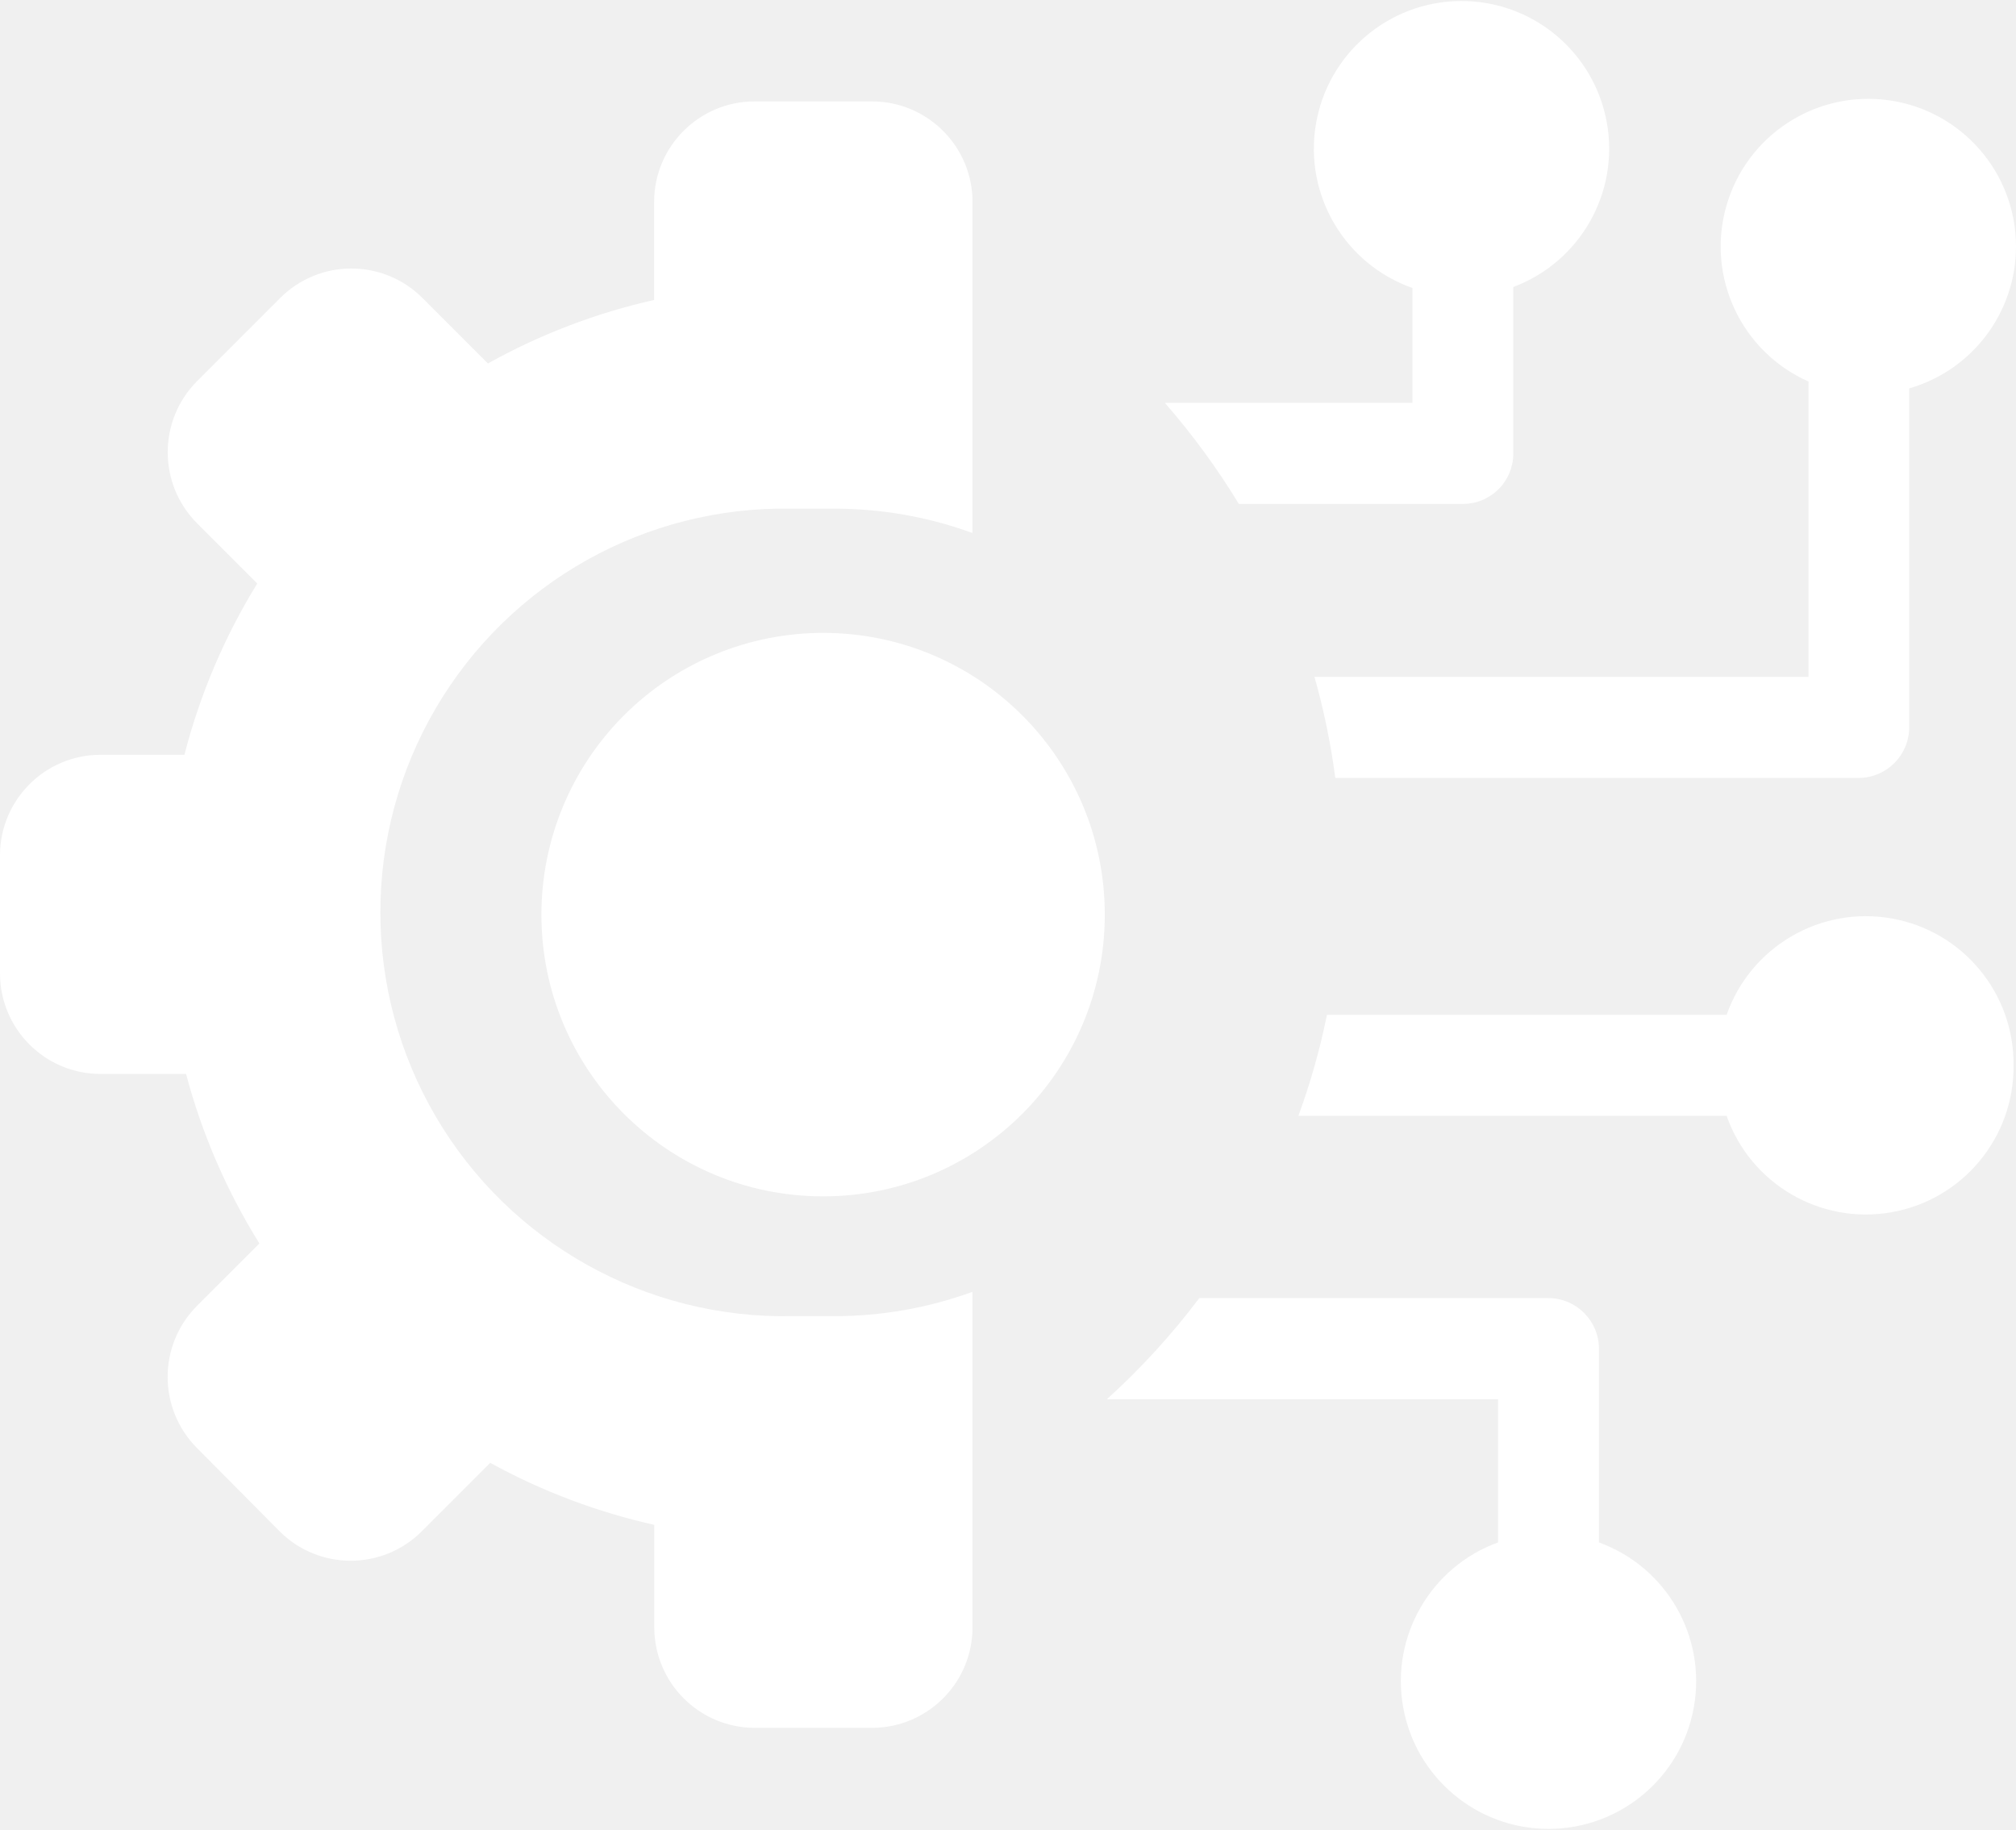
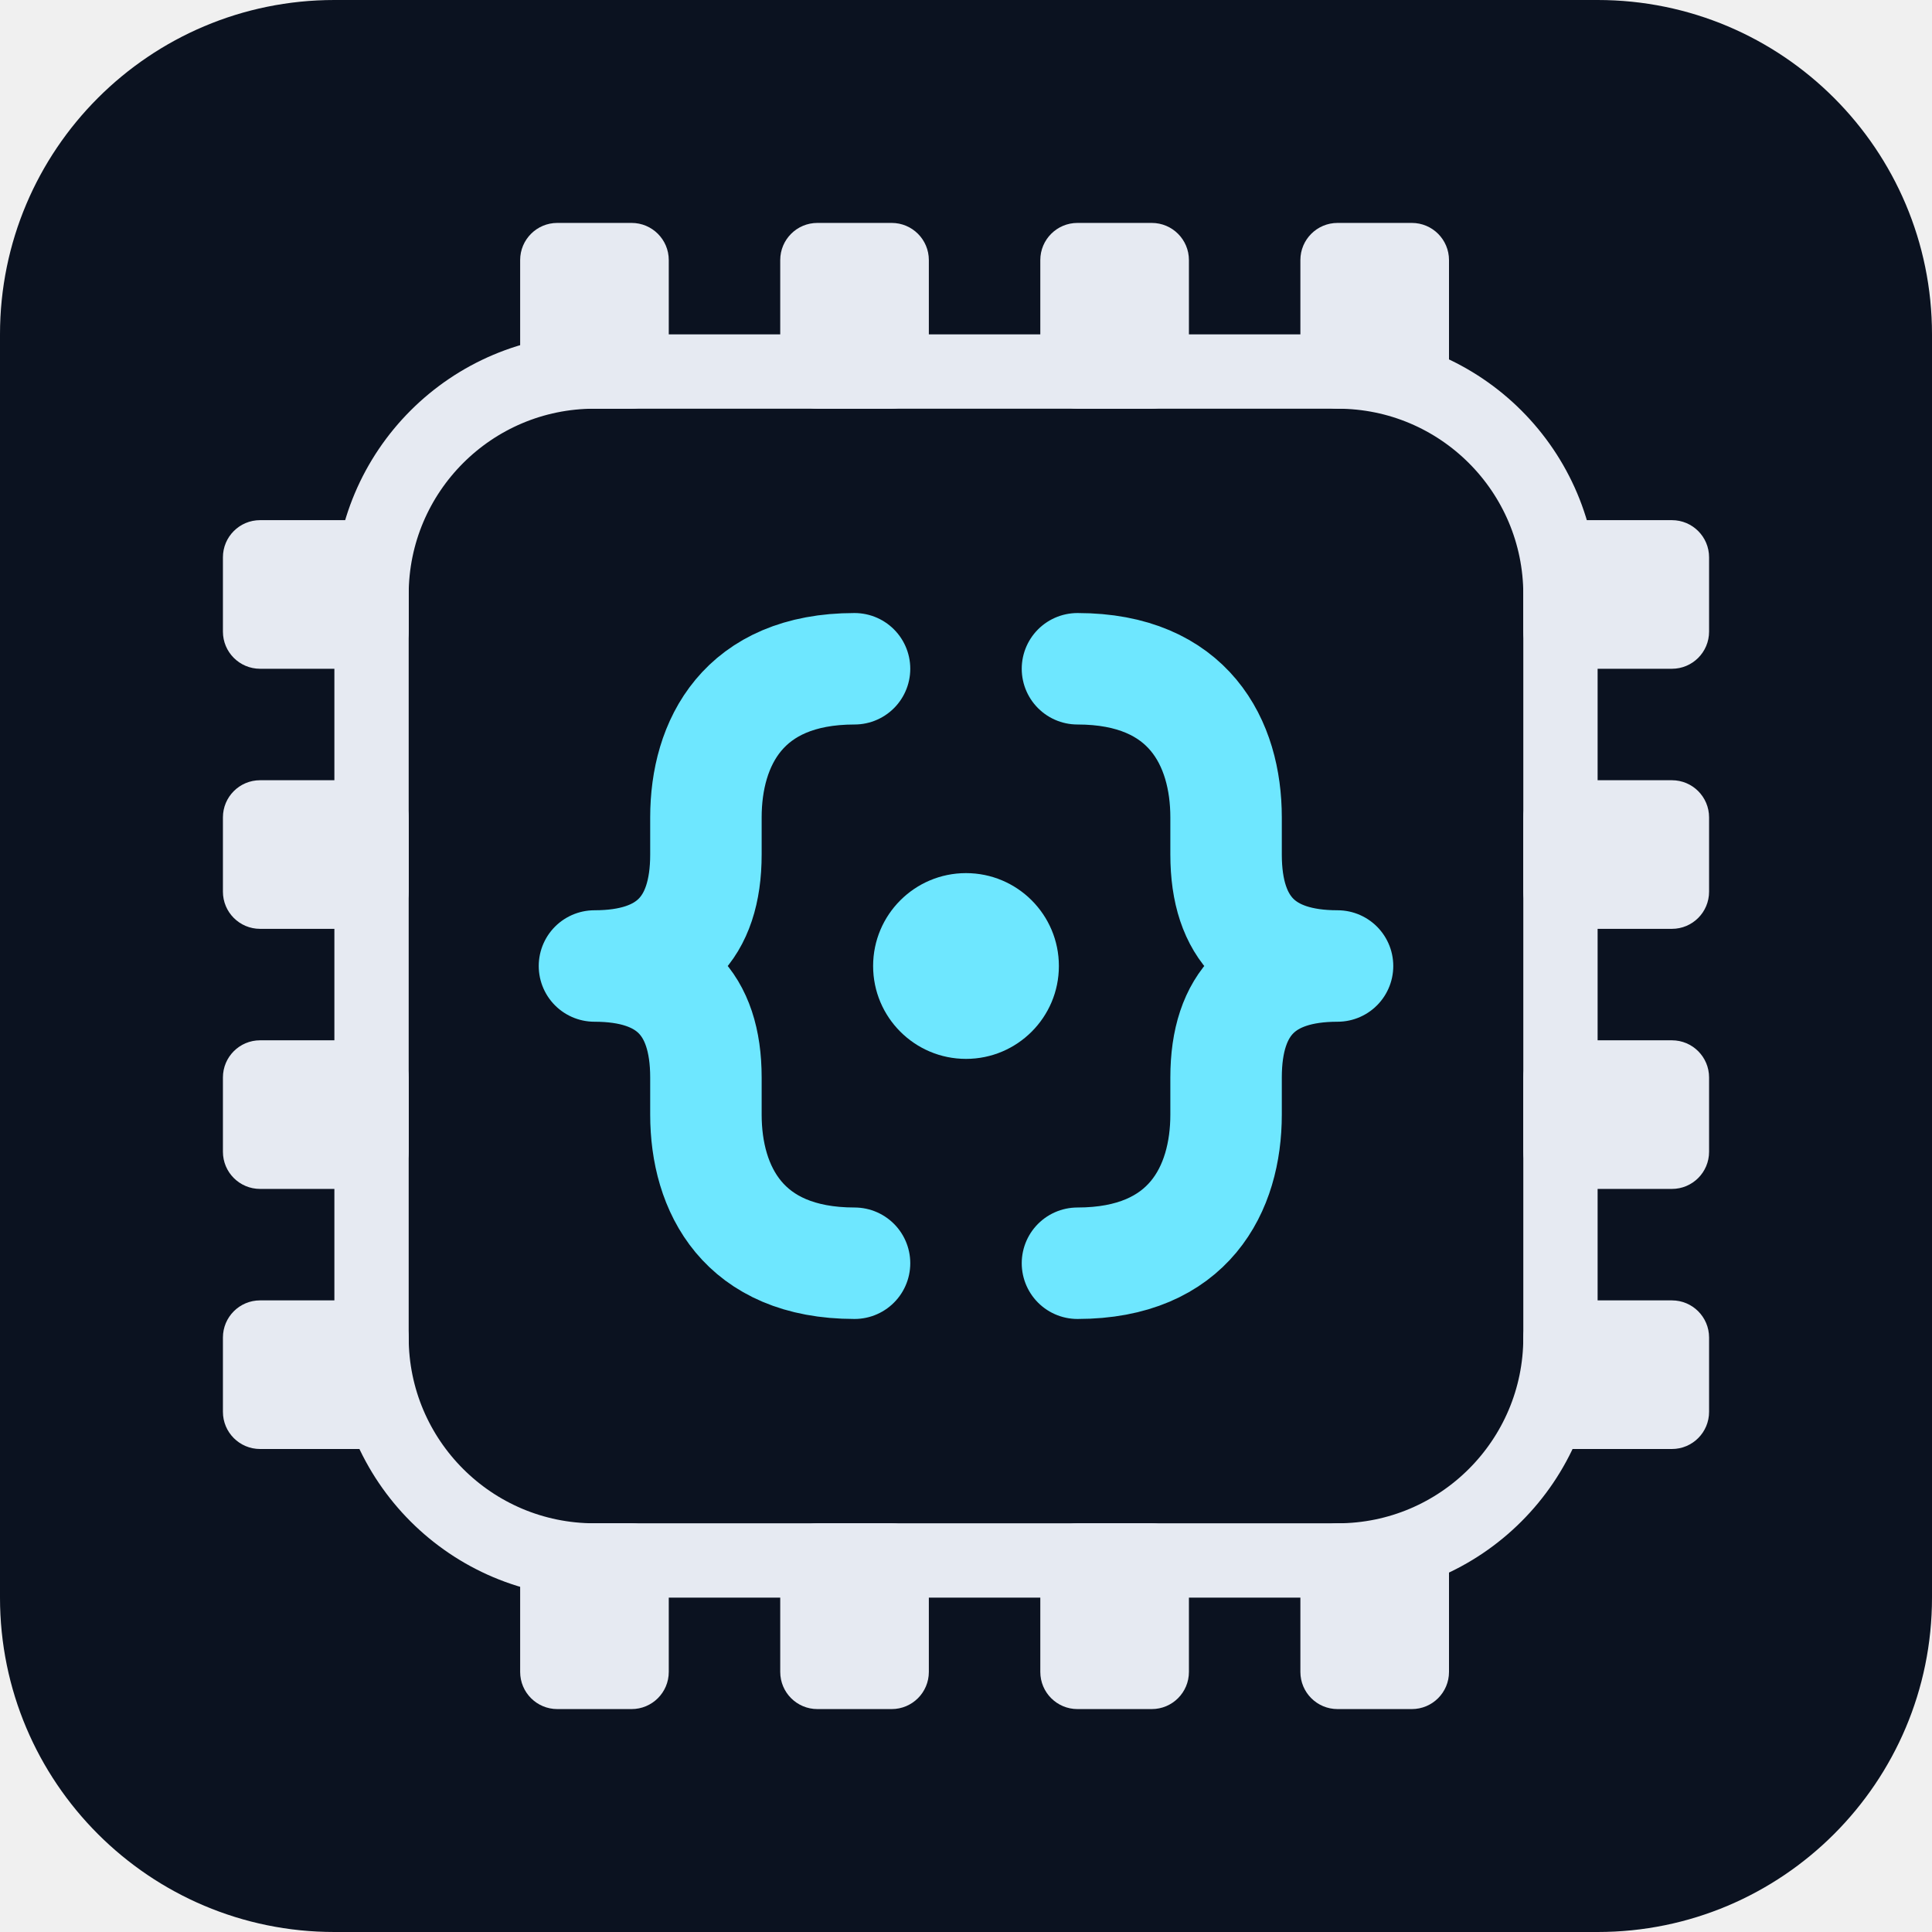
- <svg xmlns="http://www.w3.org/2000/svg" id="Layer_1" data-name="Layer 1" viewBox="0 0 122.88 111.48">
-   <defs fill="#ffffff">
-     <style>.cls-1{fill-rule:evenodd;}</style>
-   </defs>
-   <path class="cls-1" d="M50.21,38.57A17.17,17.17,0,1,1,33,55.74,17.17,17.17,0,0,1,50.21,38.57ZM91.31,94V85.28H67.46a44,44,0,0,0,5.64-6.17H94.38a3.09,3.09,0,0,1,3.08,3.07V94A9,9,0,1,1,91.31,94ZM89.16,30.71H75.51A44.78,44.78,0,0,0,71,24.55H86.09v-7a9,9,0,1,1,6.15-.06V27.64a3.07,3.07,0,0,1-3.08,3.07ZM122.88,15a9,9,0,1,0-12.65,8.25v18H80.12a43.4,43.4,0,0,1,1.27,6.16H113.3a3.09,3.09,0,0,0,3.07-3.08V23.67A9,9,0,0,0,122.88,15Zm-.15,49.93a9,9,0,0,0-17.49-3.08H80.88A42.08,42.08,0,0,1,79.14,68h26.1a9,9,0,0,0,17.49-3.07ZM49.56,105.3H46a6.13,6.13,0,0,1-6.12-6.11V92.93a38.11,38.11,0,0,1-10-3.78l-4.18,4.18a6.13,6.13,0,0,1-8.65,0L12,88.24a6.14,6.14,0,0,1,0-8.65l3.81-3.81a38,38,0,0,1-4.47-10.33H6.12A6.13,6.13,0,0,1,0,59.34v-7.2A6.13,6.13,0,0,1,6.12,46h5.12a38,38,0,0,1,4.44-10.44L12,31.88a6.14,6.14,0,0,1,0-8.64l5.09-5.09a6.13,6.13,0,0,1,8.65,0l4,4a38,38,0,0,1,10.13-3.87v-6A6.13,6.13,0,0,1,46,6.18h7.19A6.13,6.13,0,0,1,59.27,12V32.48A24.54,24.54,0,0,0,50.84,31c-.43,0-.86,0-1.28,0s-.85,0-1.27,0a24.61,24.61,0,1,0,0,49.21c.42,0,.85,0,1.27,0s.85,0,1.28,0a24.54,24.54,0,0,0,8.43-1.48V99.48a6.13,6.13,0,0,1-6.11,5.82Z" fill="#ffffff" />
+ <svg xmlns="http://www.w3.org/2000/svg" width="20" height="20" viewBox="8 8 104 104" role="img" aria-label="Default technology icon">
+   <rect x="8" y="8" width="104" height="104" rx="18" fill="#0B1220" />
+   <rect x="28" y="28" width="64" height="64" rx="12" fill="none" stroke="#E6EAF2" stroke-width="4" />
+   <g fill="#E6EAF2">
+     <rect x="36" y="20" width="8" height="10" rx="2" />
+     <rect x="50" y="20" width="8" height="10" rx="2" />
+     <rect x="64" y="20" width="8" height="10" rx="2" />
+     <rect x="78" y="20" width="8" height="10" rx="2" />
+     <rect x="36" y="90" width="8" height="10" rx="2" />
+     <rect x="50" y="90" width="8" height="10" rx="2" />
+     <rect x="64" y="90" width="8" height="10" rx="2" />
+     <rect x="78" y="90" width="8" height="10" rx="2" />
+   </g>
+   <g fill="#E6EAF2">
+     <rect x="20" y="36" width="10" height="8" rx="2" />
+     <rect x="20" y="50" width="10" height="8" rx="2" />
+     <rect x="20" y="64" width="10" height="8" rx="2" />
+     <rect x="20" y="78" width="10" height="8" rx="2" />
+     <rect x="90" y="36" width="10" height="8" rx="2" />
+     <rect x="90" y="50" width="10" height="8" rx="2" />
+     <rect x="90" y="64" width="10" height="8" rx="2" />
+     <rect x="90" y="78" width="10" height="8" rx="2" />
+   </g>
+   <g fill="none" stroke="#6EE7FF" stroke-width="6" stroke-linecap="round" stroke-linejoin="round">
+     <path d="M54 44c-6 0-8 4-8 8v2c0 4-2 6-6 6              4 0 6 2 6 6v2c0 4 2 8 8 8" />
+     <path d="M66 44c6 0 8 4 8 8v2c0 4 2 6 6 6              -4 0 -6 2 -6 6v2c0 4-2 8-8 8" />
+   </g>
+   <circle cx="60" cy="60" r="5" fill="#6EE7FF" />
</svg>
